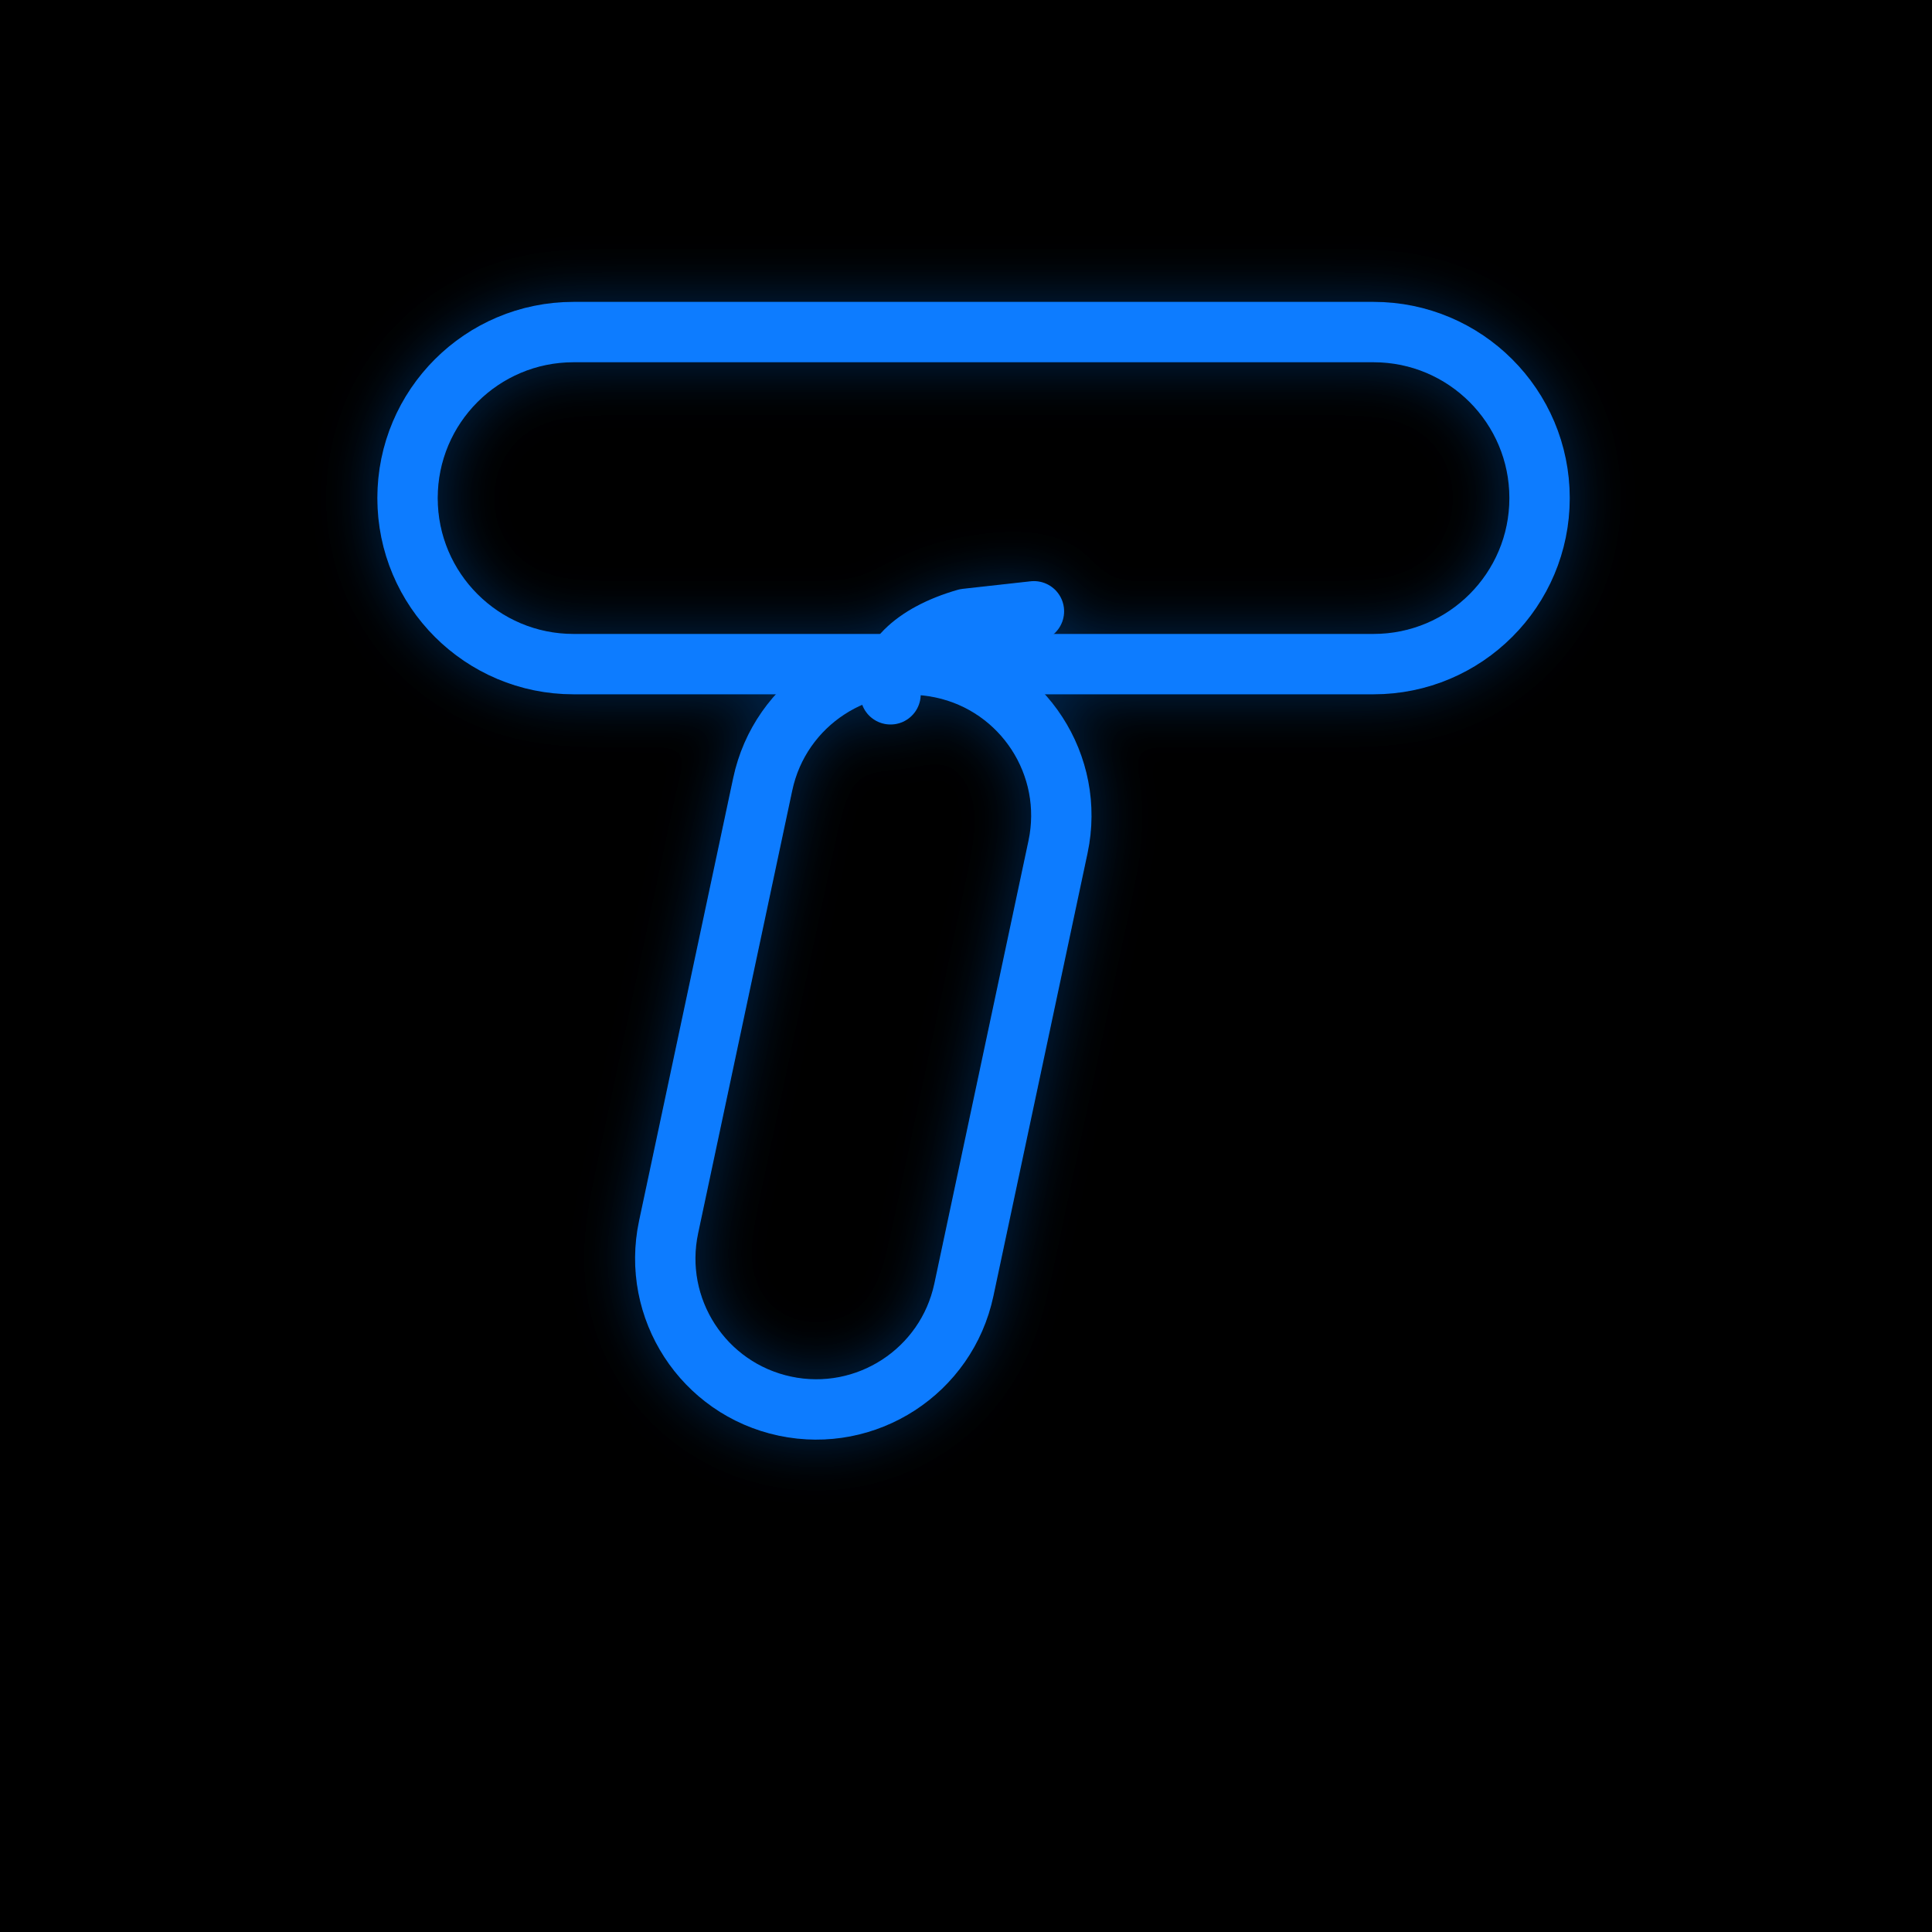
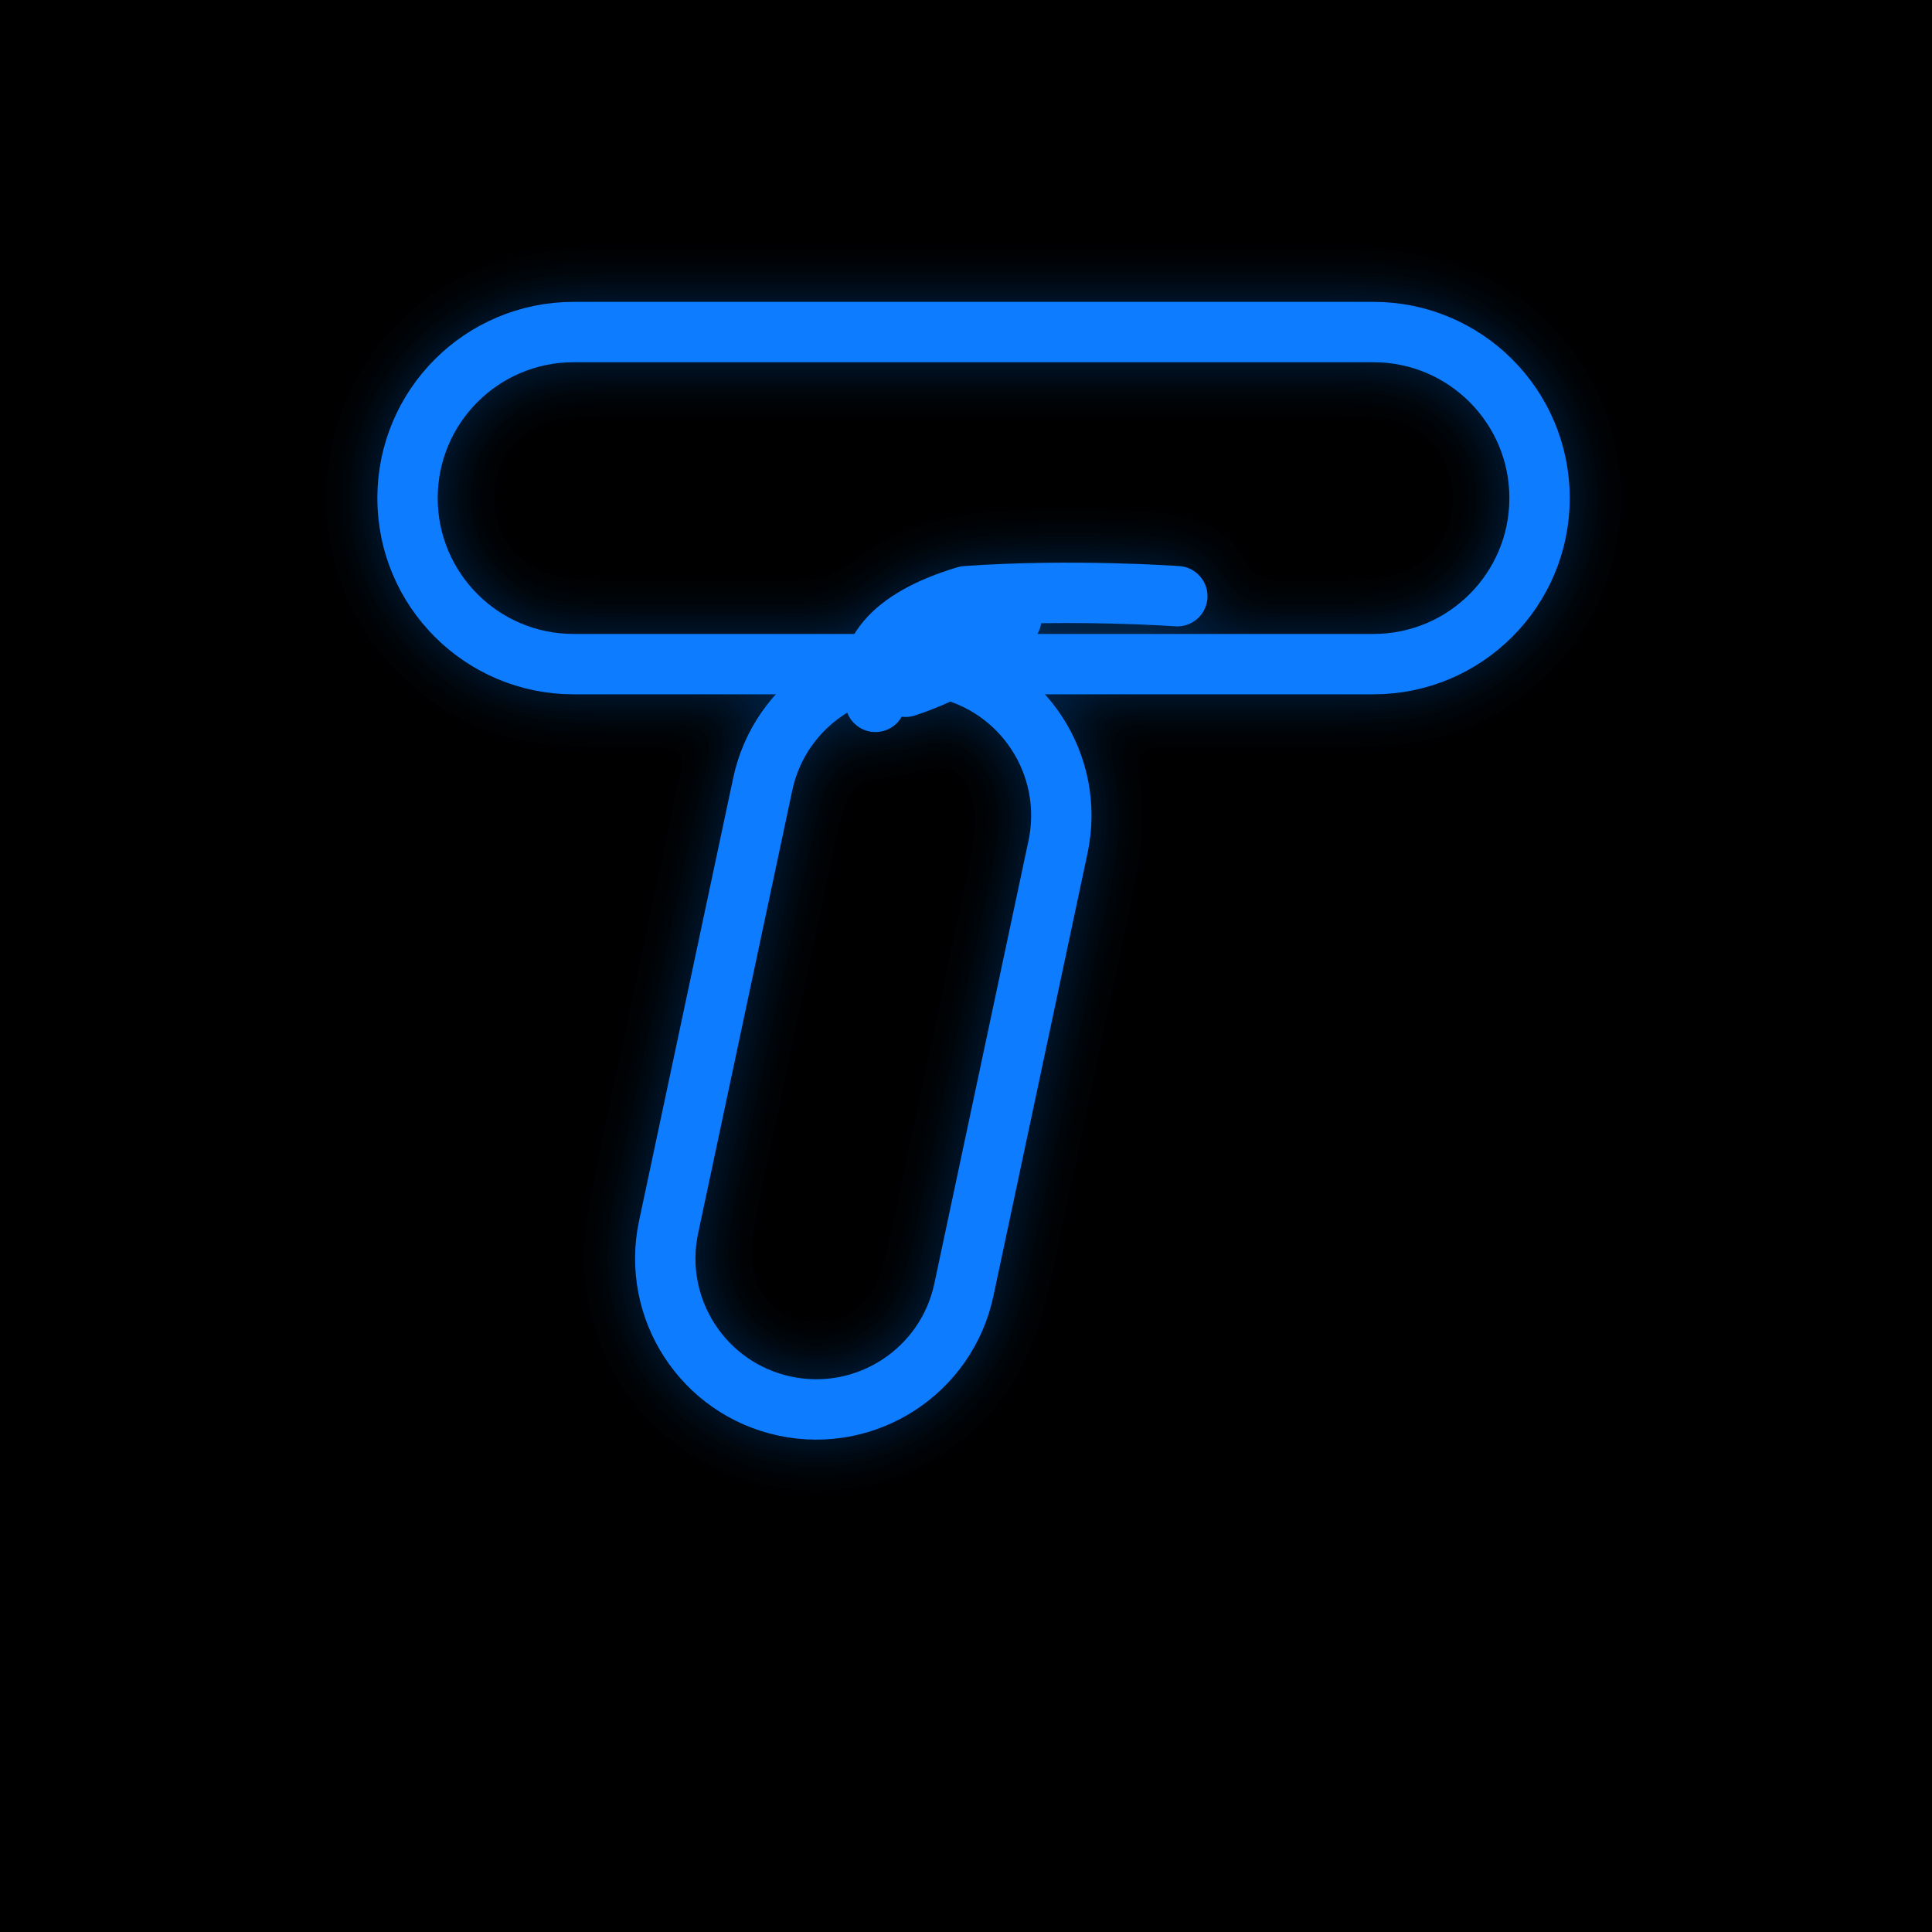
<svg xmlns="http://www.w3.org/2000/svg" width="1024" height="1024" viewBox="0 0 256 256">
  <defs>
    <filter id="g1" x="-40%" y="-40%" width="180%" height="180%">
      <feGaussianBlur in="SourceAlpha" stdDeviation="4" result="b" />
      <feFlood flood-color="#0A7BFF" flood-opacity="0.32" result="c" />
      <feComposite in="c" in2="b" operator="in" result="g" />
      <feMerge>
        <feMergeNode in="g" />
        <feMergeNode in="SourceGraphic" />
      </feMerge>
    </filter>
  </defs>
  <rect x="0" y="0" width="256" height="256" fill="#000" />
  <g fill="none" stroke="#0A7BFF" stroke-width="8" stroke-linecap="round" stroke-linejoin="round" filter="url(#g1)">
    <rect x="54" y="44" width="150" height="44" rx="22" />
    <rect x="104" y="88" width="40" height="100" rx="20" transform="rotate(12 122 92)" />
-     <path d="M118 92C117 88 121 84 128 82L137 81" />
+     <path d="M116 93C114 87 118 82 128 79C142 78 156 79 156 79" />
+     <path d="M134 82C131 86 126 89 120 91" />
  </g>
</svg>
